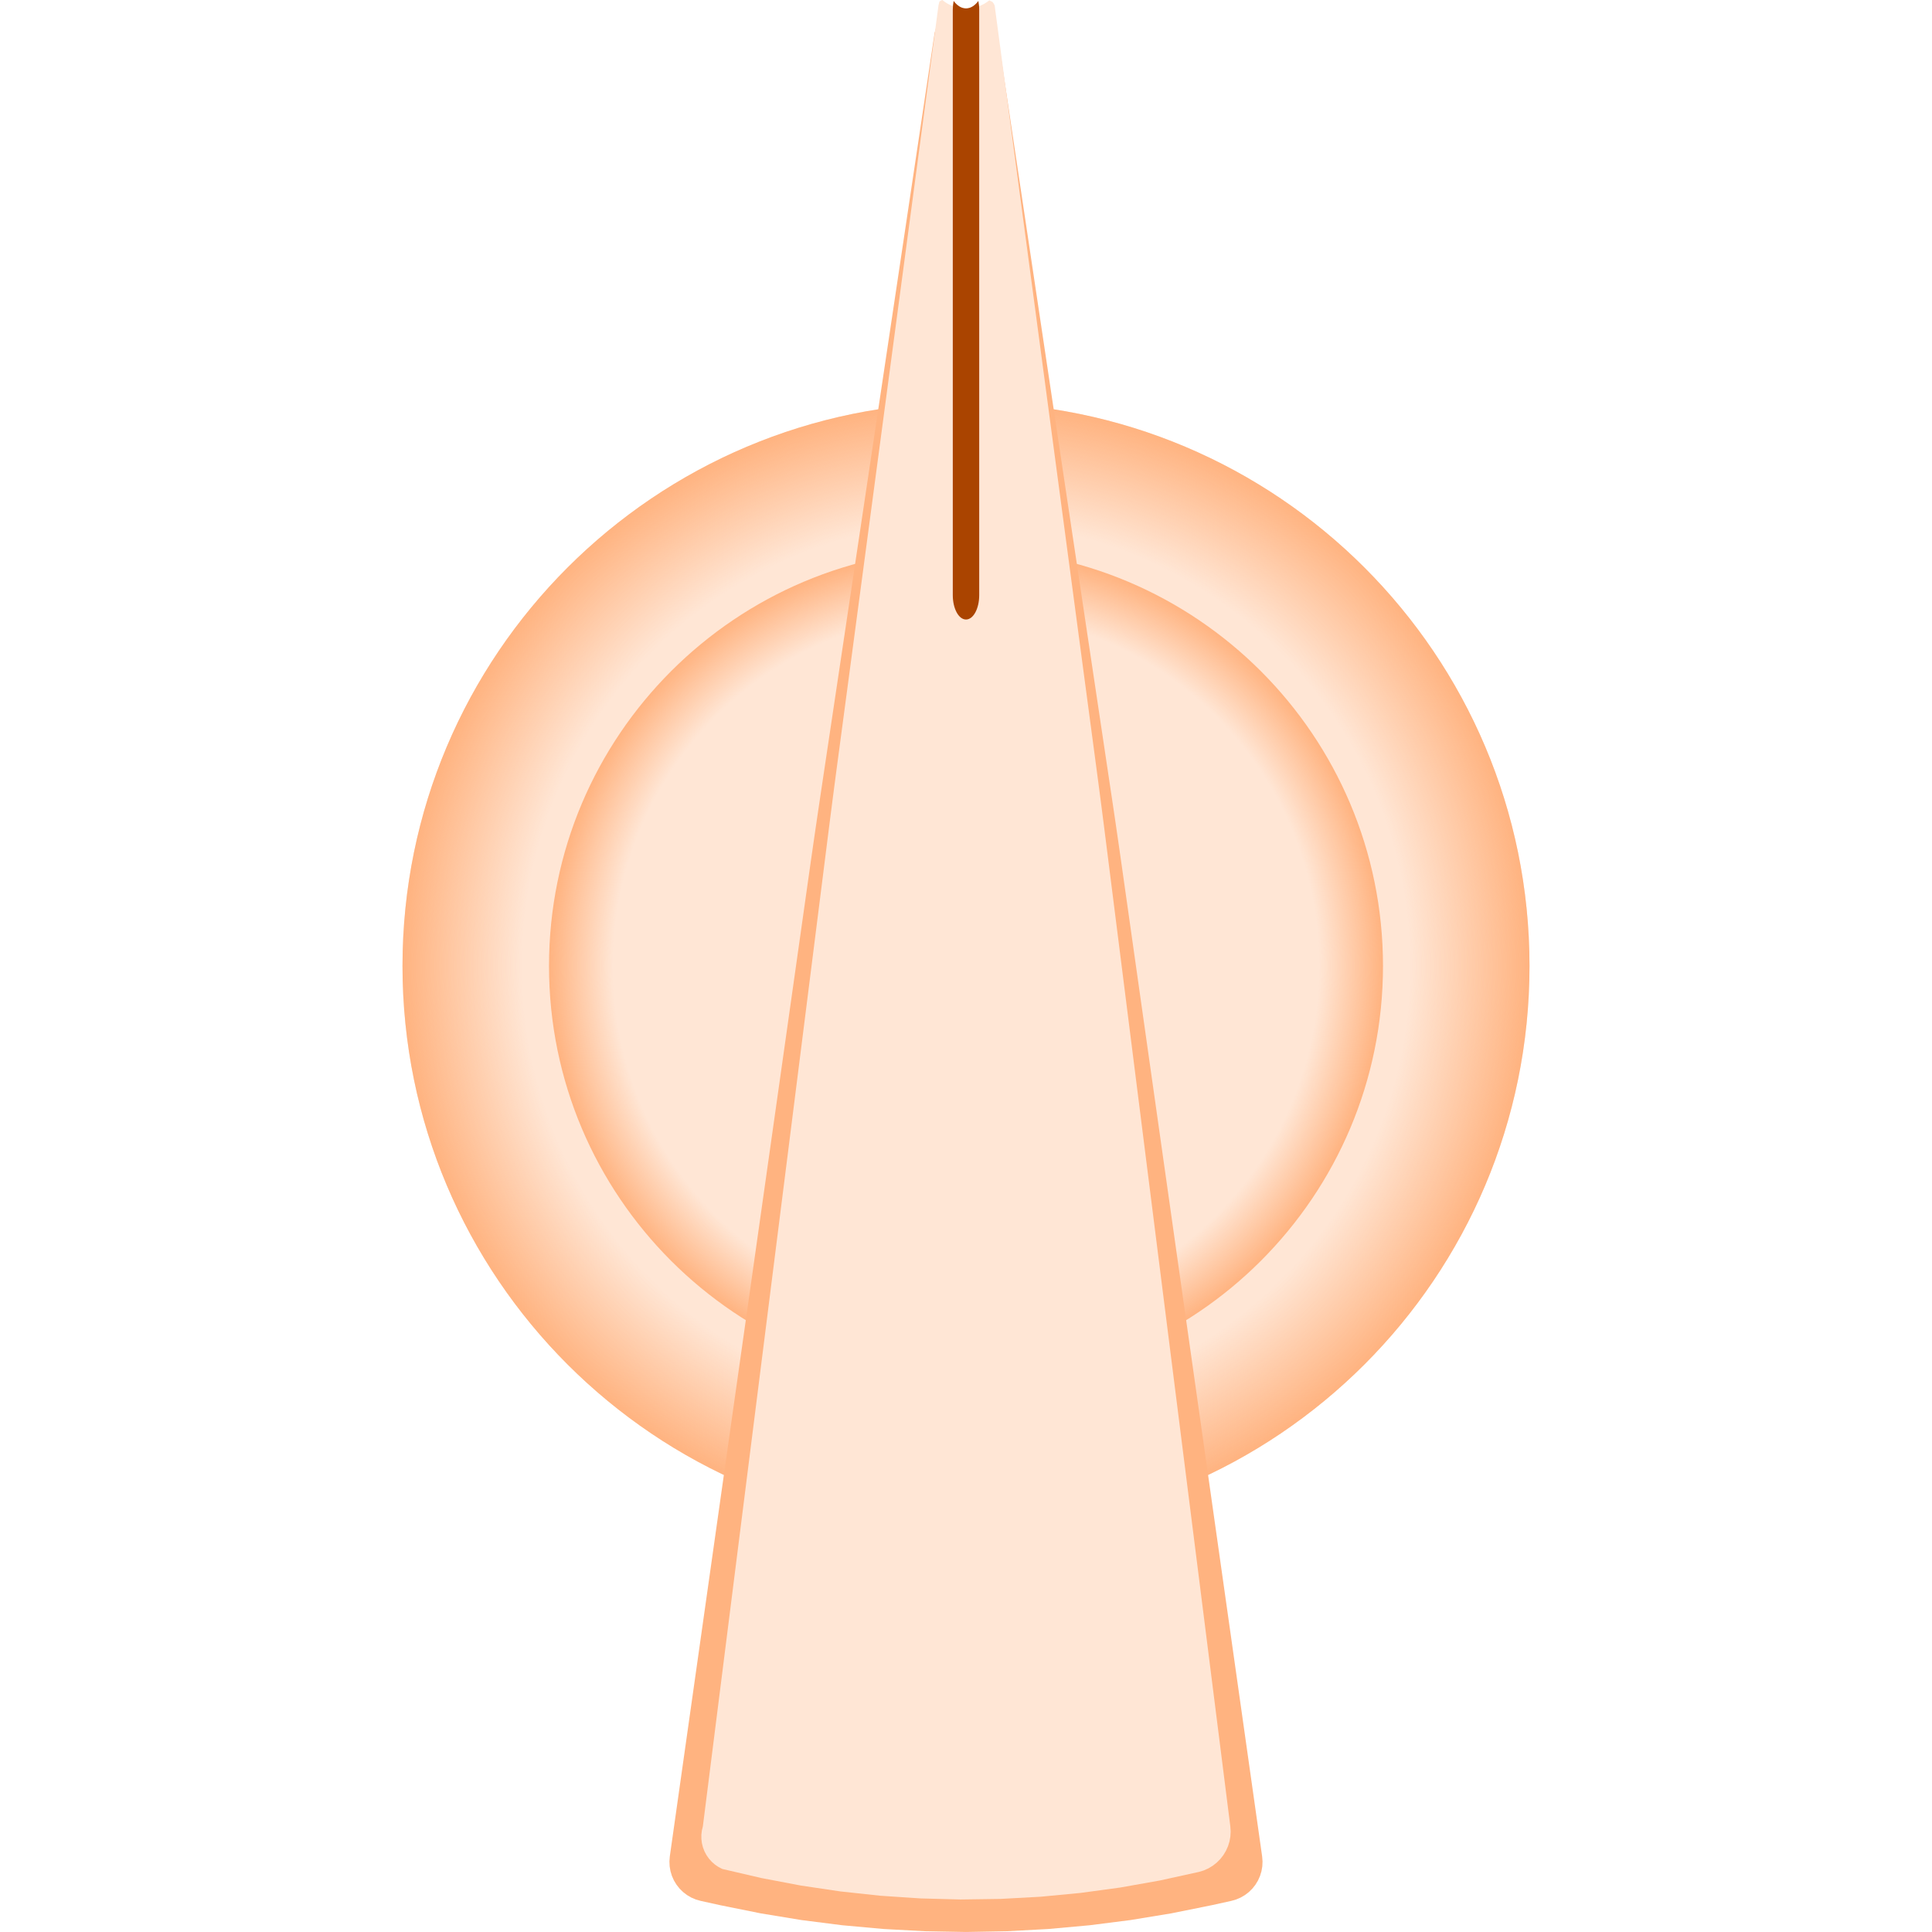
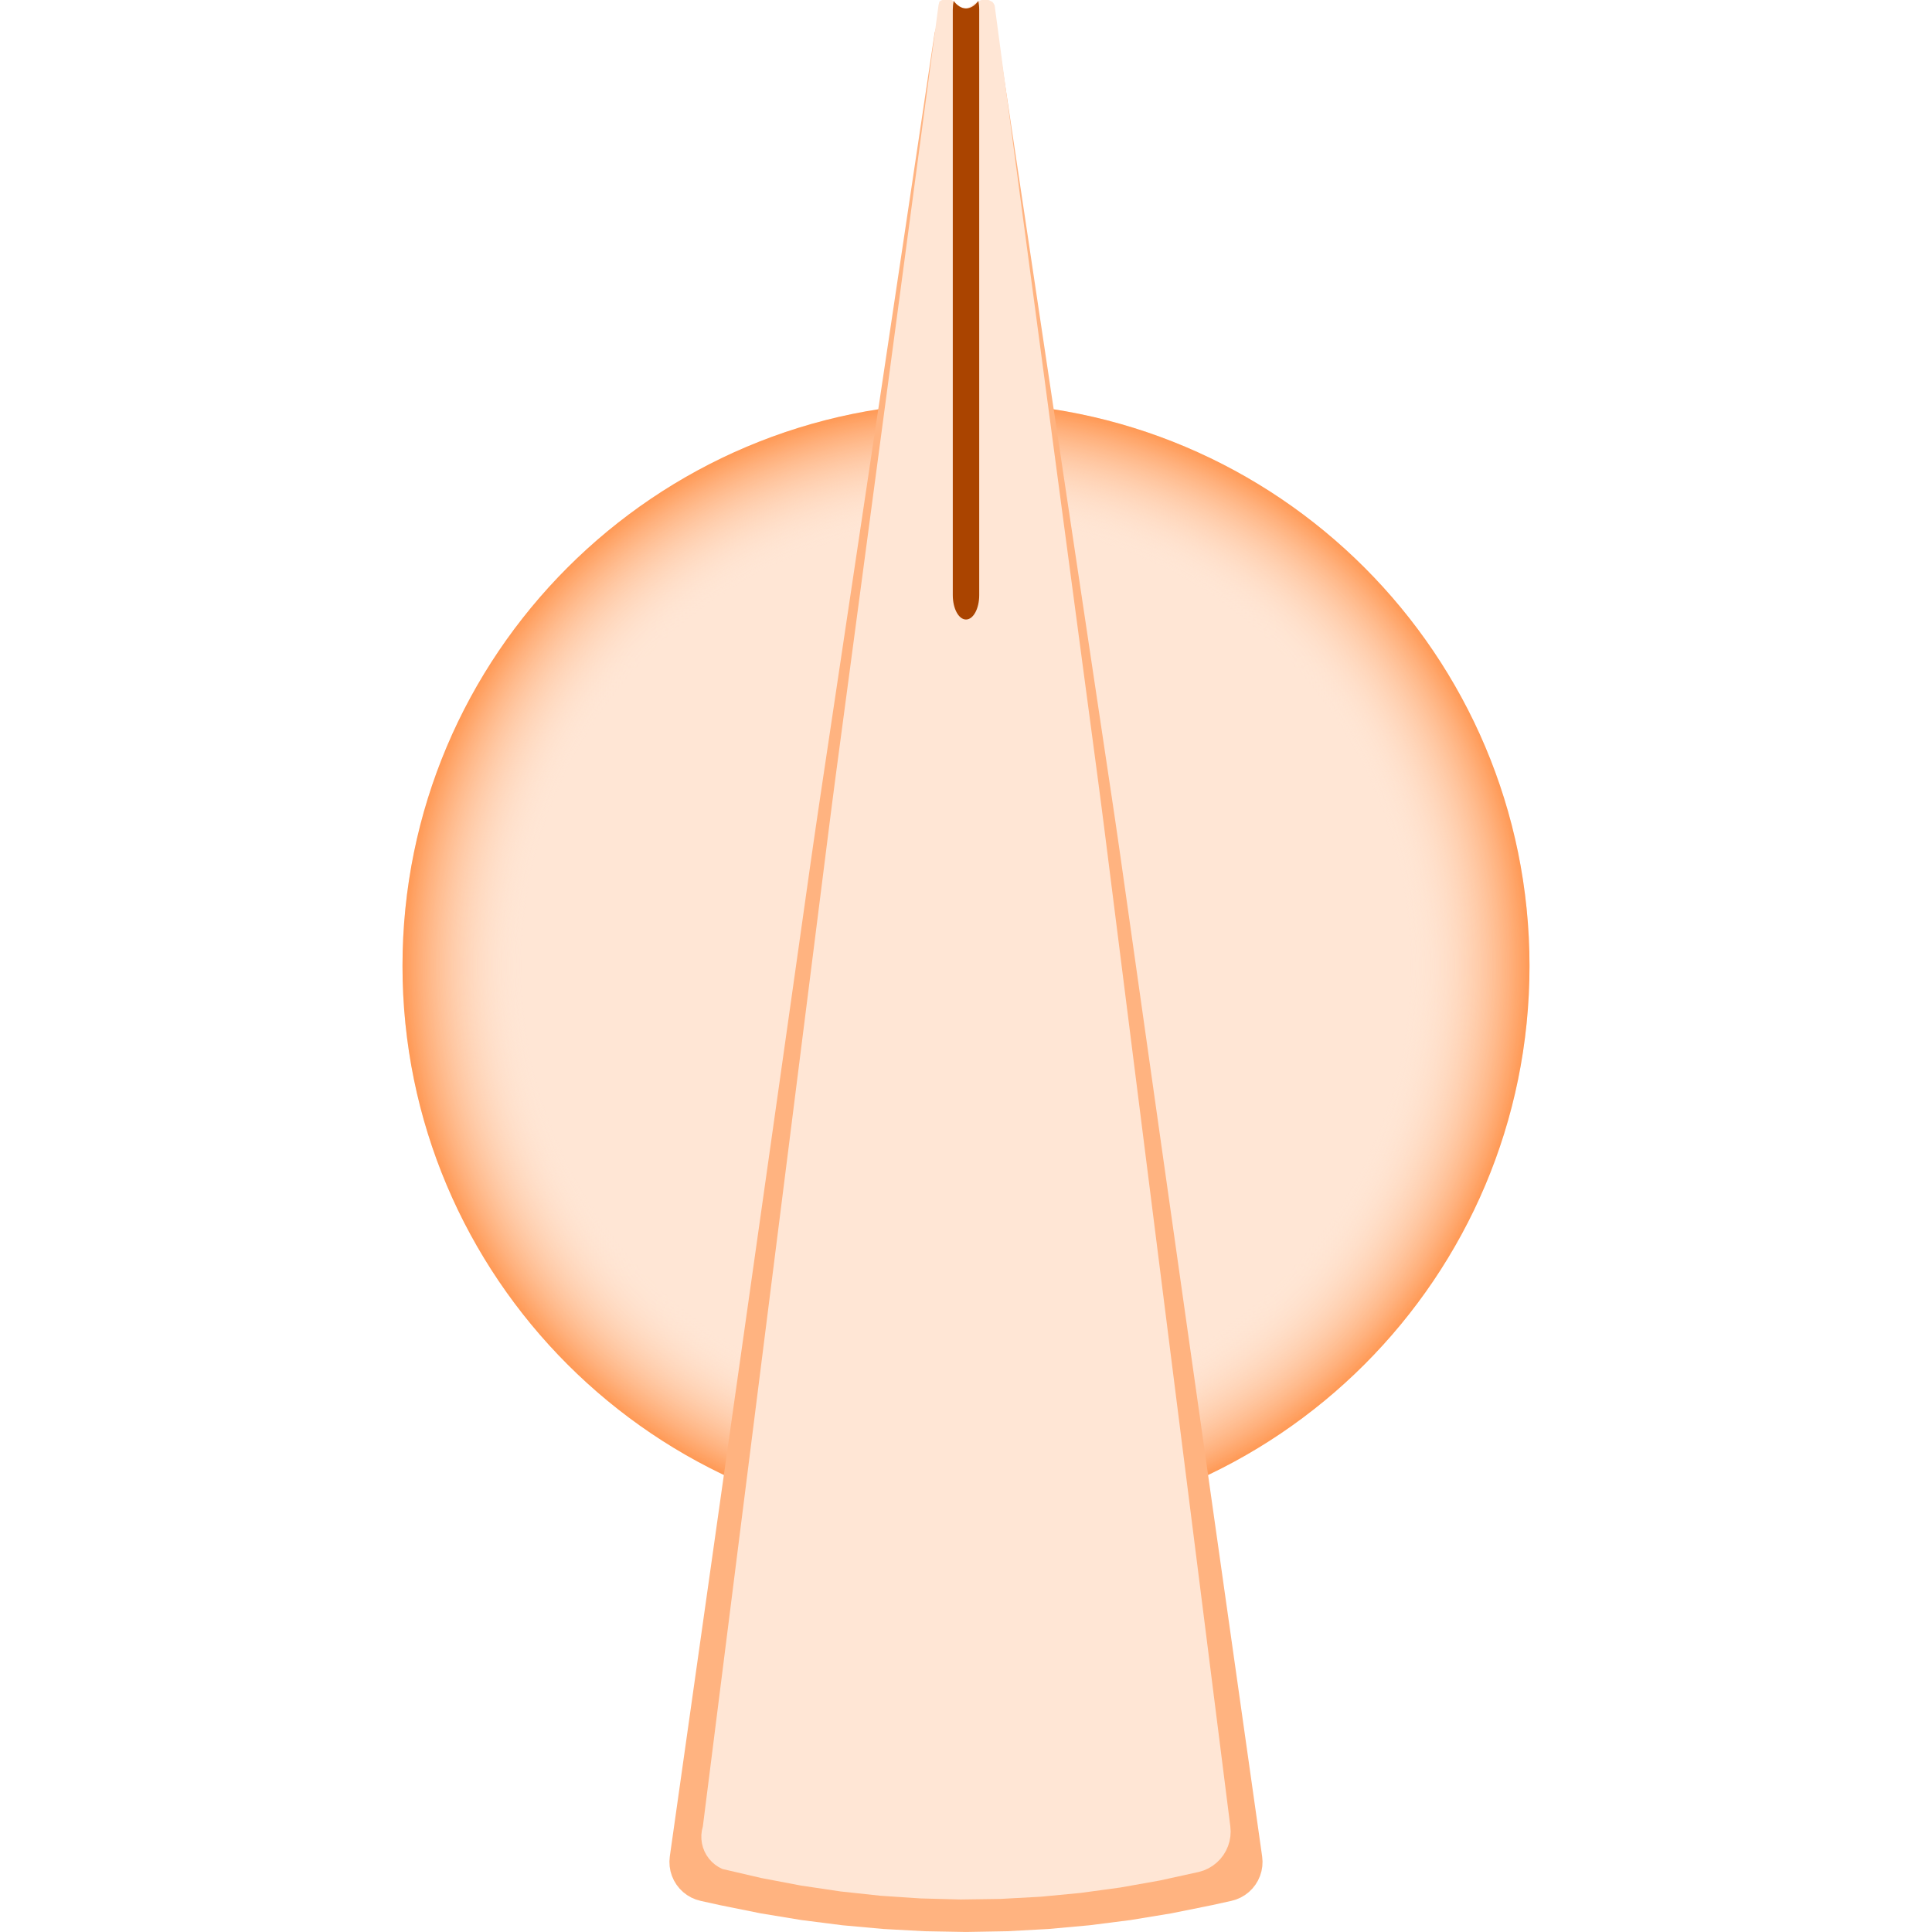
<svg xmlns="http://www.w3.org/2000/svg" xmlns:xlink="http://www.w3.org/1999/xlink" width="12mm" height="12mm" viewBox="0 0 12 12" version="1.1" id="svg8975">
  <defs id="defs8972">
-     <radialGradient xlink:href="#linearGradient1918" id="radialGradient1920" cx="137.583" cy="60.02" fx="137.583" fy="60.02" r="38.854" gradientUnits="userSpaceOnUse" gradientTransform="matrix(0.06665461,0,0,0.06665461,-3.170564,1.99936)" />
-     <linearGradient id="linearGradient1918">
-       <stop style="stop-color:#ffb380;stop-opacity:0;" offset="0.847" id="stop1916" />
-       <stop style="stop-color:#ffb380;stop-opacity:1;" offset="1" id="stop1914" />
-     </linearGradient>
    <radialGradient xlink:href="#linearGradient1141" id="radialGradient1143" cx="105" cy="148.5" fx="105" fy="148.5" r="66.152" gradientUnits="userSpaceOnUse" gradientTransform="matrix(0.05290881,0,0,0.05290881,0.4445752,-1.85696)" />
    <linearGradient id="linearGradient1141">
-       <stop style="stop-color:#ffb380;stop-opacity:0;" offset="0.788" id="stop1139" />
-       <stop style="stop-color:#ffb380;stop-opacity:1;" offset="1" id="stop1137" />
+       <stop style="stop-color:#ffe6d5;stop-opacity:0;" offset="0.788" id="stop1139" />
+       <stop style="stop-color:#ff9955;stop-opacity:1;" offset="1" id="stop1137" />
    </linearGradient>
  </defs>
  <g id="layer1">
    <circle style="fill:#ffe6d5;fill-opacity:1;stroke:none;stroke-width:0;stroke-linejoin:round" id="path238-5" cx="6" cy="6" r="3.5" />
    <circle style="fill:url(#radialGradient1143);fill-opacity:1;stroke:none;stroke-width:0;stroke-linejoin:round" id="path238" cx="6" cy="6" r="3.5" />
-     <circle style="fill:#ffe6d5;fill-opacity:1;stroke:none;stroke-width:0;stroke-linejoin:round" id="path1875" cx="6" cy="6" r="2.474" />
-     <ellipse style="fill:url(#radialGradient1920);fill-opacity:1;stroke:none;stroke-width:0;stroke-linejoin:round" id="path1875-6" cx="6" cy="6" rx="2.59" ry="2.59" />
    <g id="g10713" transform="matrix(0.05726444,0,0,0.05726444,-0.01275598,-2.030735)">
      <path id="path3537-1" style="fill:#ffb380;fill-opacity:1;stroke-width:0.006;stroke-linejoin:round" d="m 104.031,36.264 -0.604,0.224 -0.676,0.455 -0.55,0.601 -0.393,0.713 -0.215,0.785 -12.344,82.461 -0.098,0.659 -0.098,0.659 -0.098,0.659 -0.097,0.659 -0.097,0.66 -0.097,0.659 -0.096,0.66 -0.096,0.66 -0.095,0.66 -0.095,0.66 -0.095,0.66 -0.094,0.66 -15.22,107.402 -0.042,0.536 0.025,0.536 0.091,0.53 0.156,0.514 0.219,0.491 0.278,0.459 0.333,0.422 0.383,0.377 0.427,0.326 0.464,0.271 0.494,0.211 0.517,0.148 2.128,0.469 4.388,0.885 4.417,0.726 4.441,0.565 4.459,0.404 4.47,0.243 4.476,0.081 4.476,-0.081 4.47,-0.243 4.459,-0.404 4.441,-0.565 4.418,-0.726 4.388,-0.885 2.128,-0.469 0.517,-0.148 0.494,-0.211 0.464,-0.271 0.427,-0.326 0.383,-0.377 0.333,-0.422 0.278,-0.459 0.219,-0.491 0.156,-0.514 0.091,-0.53 0.024,-0.536 -0.042,-0.536 -15.22,-107.402 -0.094,-0.66 -0.094,-0.66 -0.095,-0.66 -0.095,-0.66 -0.096,-0.66 -0.096,-0.66 -0.096,-0.659 -0.097,-0.66 -0.097,-0.659 -0.098,-0.659 -0.098,-0.659 -0.099,-0.659 -12.344,-82.461 -0.214,-0.785 -0.394,-0.713 -0.55,-0.601 -0.675,-0.455 -0.604,-0.224 a 3.704,3.175 0 0 1 -0.968,0.112 3.704,3.175 0 0 1 -0.968,-0.112 z" />
-       <path id="path3537" style="fill:#ffe6d5;fill-opacity:1;stroke-width:0.006;stroke-linejoin:round" d="m 102.434,35.462 c -0.029,0.008 -0.057,0.018 -0.085,0.031 -0.041,0.019 -0.079,0.039 -0.115,0.066 -0.037,0.025 -0.075,0.049 -0.115,0.07 l -0.099,0.382 -10.982,82.321 -0.088,0.66 -0.087,0.661 -0.087,0.661 -0.087,0.661 -0.086,0.661 -0.086,0.661 -0.085,0.661 -0.085,0.661 -0.085,0.661 -0.084,0.661 -0.084,0.661 -0.084,0.661 -13.552,107.301 -0.109,0.45 -0.053,0.459 0.003,0.463 0.058,0.459 0.113,0.449 0.167,0.431 0.218,0.408 0.266,0.379 0.309,0.344 0.349,0.304 0.382,0.259 0.411,0.211 4.239,0.985 4.276,0.813 4.305,0.64 4.327,0.466 4.342,0.29 4.351,0.115 4.352,-0.062 4.345,-0.237 4.333,-0.413 4.312,-0.588 4.285,-0.762 4.251,-0.934 0.519,-0.162 0.497,-0.224 0.465,-0.283 0.428,-0.337 0.384,-0.386 0.335,-0.43 0.28,-0.467 0.222,-0.497 0.16,-0.521 0.096,-0.536 0.03,-0.544 -0.036,-0.544 -13.552,-107.301 -0.084,-0.661 -0.084,-0.661 -0.085,-0.661 -0.085,-0.661 -0.085,-0.661 -0.086,-0.661 -0.086,-0.661 -0.087,-0.661 -0.087,-0.661 -0.087,-0.661 -0.088,-0.661 -0.088,-0.66 -10.975,-82.259 c -0.019,-0.036 -0.037,-0.074 -0.051,-0.112 0.002,0.003 0.006,0.009 0.009,0.013 -0.013,-0.02 -0.029,-0.049 -0.03,-0.056 -0.018,-0.027 -0.033,-0.056 -0.048,-0.085 -0.006,-0.011 -0.008,-0.017 -0.009,-0.02 -5.7e-4,-7.13e-4 -8.8e-4,-6.99e-4 -0.002,-0.002 -0.029,-0.025 -0.051,-0.052 -0.067,-0.072 -0.017,-0.025 -0.033,-0.05 -0.044,-0.078 -0.015,-0.004 -0.031,-0.008 -0.045,-0.015 -0.03,-0.013 -0.061,-0.025 -0.091,-0.039 -0.027,-0.015 -0.047,-0.023 -0.085,-0.04 -0.034,-0.019 -0.068,-0.039 -0.101,-0.059 -0.007,-0.005 -0.011,-0.009 -0.015,-0.012 A 3.704,3.175 0 0 1 105,36.385 3.704,3.175 0 0 1 102.434,35.462 Z m 5.455,0.205 v 5.16e-4 c 0.004,0.001 0.006,0.001 0,-5.16e-4 z" />
+       <path id="path3537" style="fill:#ffe6d5;fill-opacity:1;stroke-width:0.006;stroke-linejoin:round" d="m 102.434,35.462 c -0.029,0.008 -0.057,0.018 -0.085,0.031 -0.041,0.019 -0.079,0.039 -0.115,0.066 -0.037,0.025 -0.075,0.049 -0.115,0.07 l -0.099,0.382 -10.982,82.321 -0.088,0.66 -0.087,0.661 -0.087,0.661 -0.087,0.661 -0.086,0.661 -0.086,0.661 -0.085,0.661 -0.085,0.661 -0.085,0.661 -0.084,0.661 -0.084,0.661 -0.084,0.661 -13.552,107.301 -0.109,0.45 -0.053,0.459 0.003,0.463 0.058,0.459 0.113,0.449 0.167,0.431 0.218,0.408 0.266,0.379 0.309,0.344 0.349,0.304 0.382,0.259 0.411,0.211 4.239,0.985 4.276,0.813 4.305,0.64 4.327,0.466 4.342,0.29 4.351,0.115 4.352,-0.062 4.345,-0.237 4.333,-0.413 4.312,-0.588 4.285,-0.762 4.251,-0.934 0.519,-0.162 0.497,-0.224 0.465,-0.283 0.428,-0.337 0.384,-0.386 0.335,-0.43 0.28,-0.467 0.222,-0.497 0.16,-0.521 0.096,-0.536 0.03,-0.544 -0.036,-0.544 -13.552,-107.301 -0.084,-0.661 -0.084,-0.661 -0.085,-0.661 -0.085,-0.661 -0.085,-0.661 -0.086,-0.661 -0.086,-0.661 -0.087,-0.661 -0.087,-0.661 -0.087,-0.661 -0.088,-0.661 -0.088,-0.66 -10.975,-82.259 c -0.019,-0.036 -0.037,-0.074 -0.051,-0.112 0.002,0.003 0.006,0.009 0.009,0.013 -0.013,-0.02 -0.029,-0.049 -0.03,-0.056 -0.018,-0.027 -0.033,-0.056 -0.048,-0.085 -0.006,-0.011 -0.008,-0.017 -0.009,-0.02 -5.7e-4,-7.13e-4 -8.8e-4,-6.99e-4 -0.002,-0.002 -0.029,-0.025 -0.051,-0.052 -0.067,-0.072 -0.017,-0.025 -0.033,-0.05 -0.044,-0.078 -0.015,-0.004 -0.031,-0.008 -0.045,-0.015 -0.03,-0.013 -0.061,-0.025 -0.091,-0.039 -0.027,-0.015 -0.047,-0.023 -0.085,-0.04 -0.034,-0.019 -0.068,-0.039 -0.101,-0.059 -0.007,-0.005 -0.011,-0.009 -0.015,-0.012 -1.141,-0.357 -1.705,0.648 -2.535,0.888 -0.963,-0.01 -1.433,-1.483 -2.566,-0.922 z m 5.455,0.205 v 5.16e-4 c 0.004,0.001 0.006,0.001 0,-5.16e-4 z" />
      <path id="rect8568" style="fill:#aa4400;stroke-width:0.002;stroke-linejoin:round" d="m 103.661,35.565 c -0.061,0.294 -0.094,0.613 -0.094,0.947 v 63.5 c 0,1.466 0.639,2.646 1.433,2.646 0.794,0 1.433,-1.18 1.433,-2.646 v -63.5 c 0,-0.334 -0.033,-0.653 -0.094,-0.947 a 2.262,4.098 0 0 1 -1.339,0.812 2.262,4.098 0 0 1 -1.339,-0.812 z" />
    </g>
  </g>
</svg>
